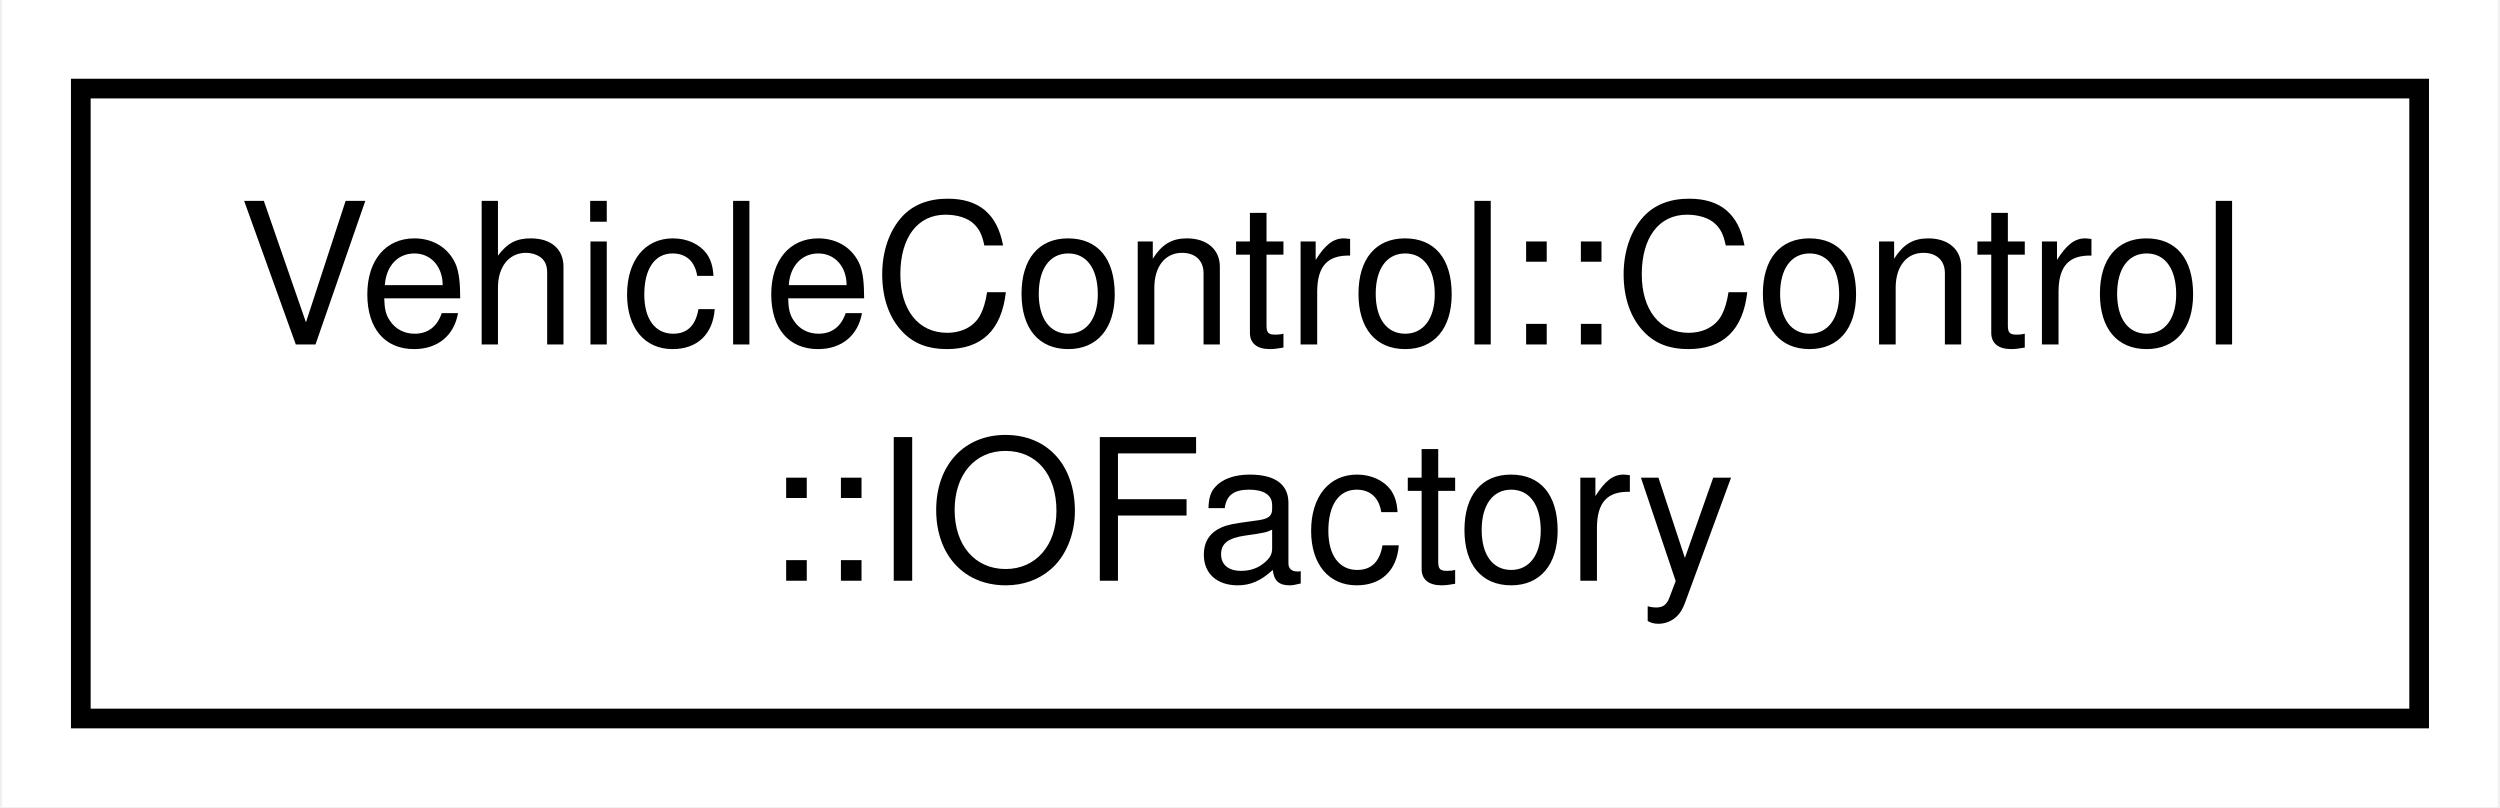
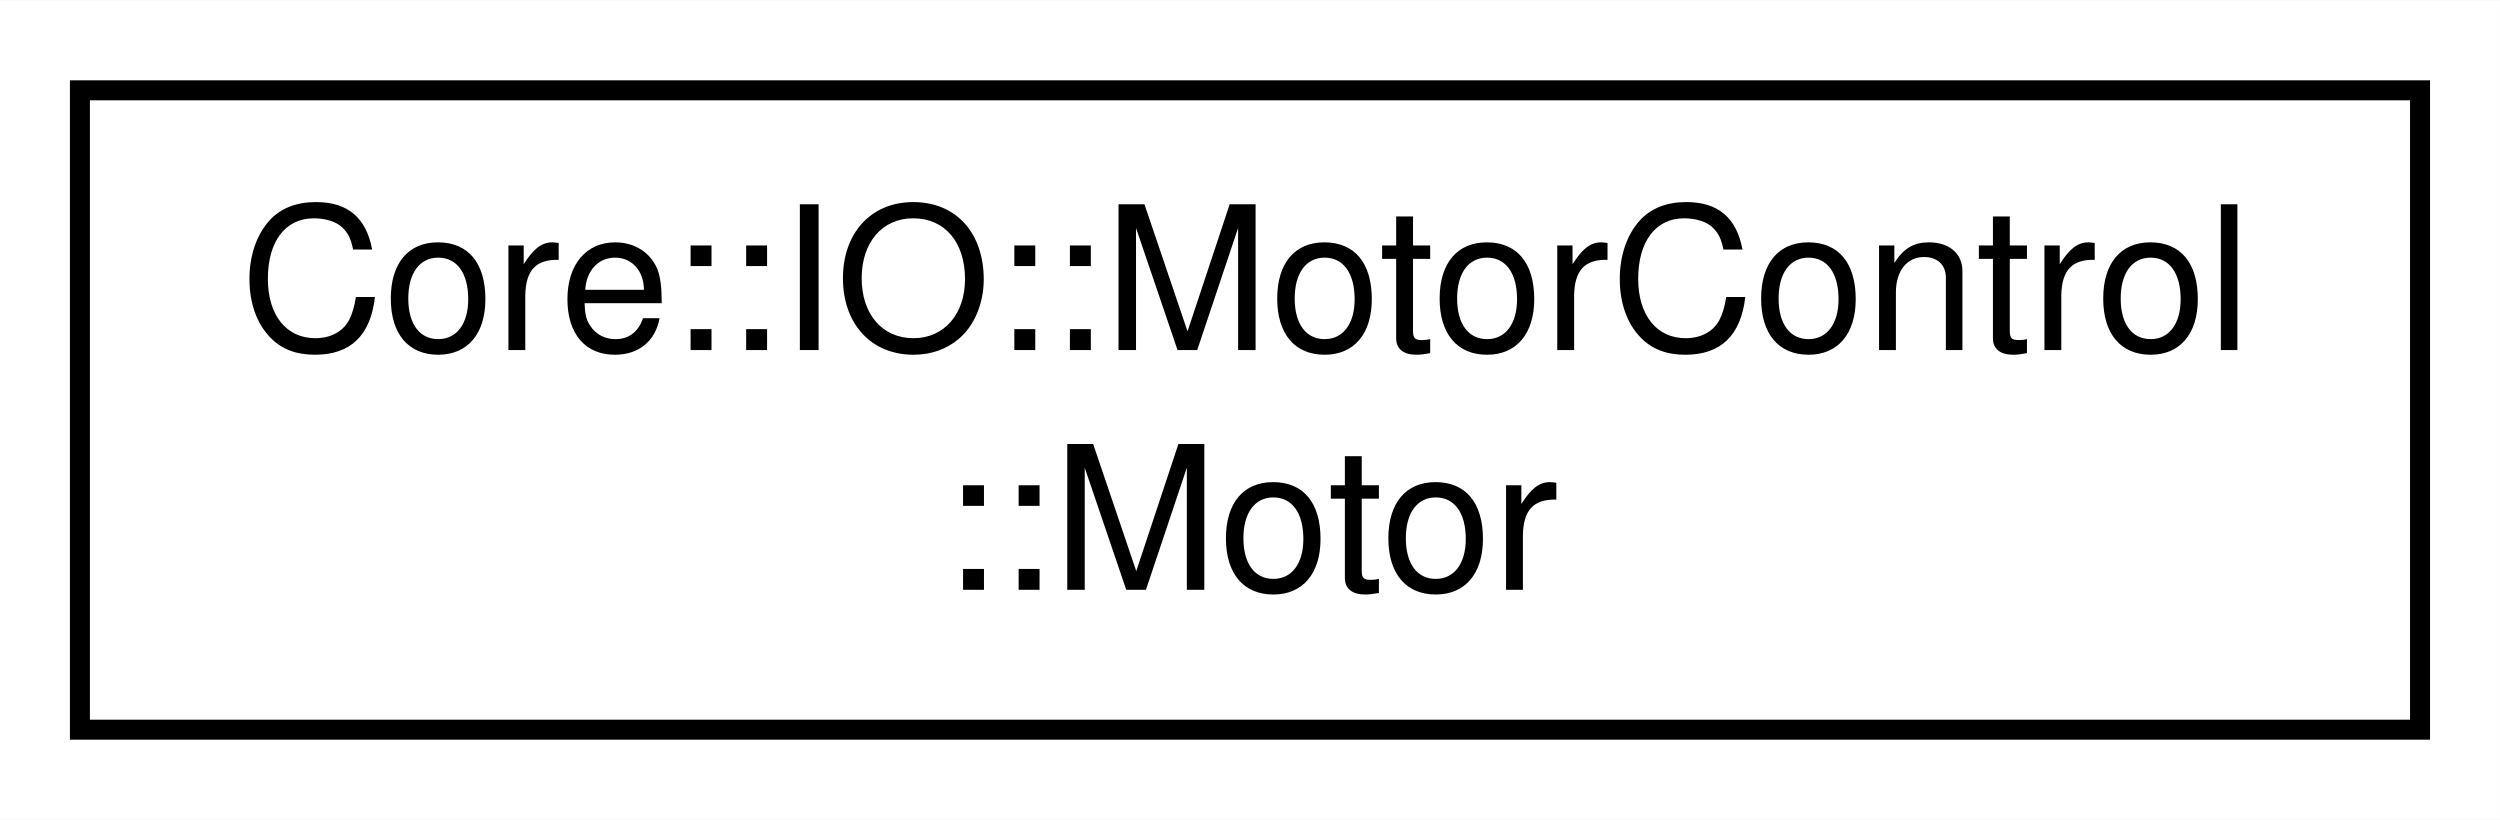
- <svg xmlns="http://www.w3.org/2000/svg" xmlns:xlink="http://www.w3.org/1999/xlink" width="127pt" height="41pt" viewBox="0.00 0.00 126.79 41.00">
+ <svg xmlns="http://www.w3.org/2000/svg" xmlns:xlink="http://www.w3.org/1999/xlink" width="125pt" height="41pt" viewBox="0.00 0.00 125.12 41.00">
  <g id="graph0" class="graph" transform="scale(1 1) rotate(0) translate(4 37)">
-     <polygon fill="#ffffff" stroke="transparent" points="-4,4 -4,-37 122.788,-37 122.788,4 -4,4" />
+     <polygon fill="#ffffff" stroke="transparent" points="-4,4 -4,-37 121.118,-37 121.118,4 -4,4" />
    <g id="node1" class="node">
      <g id="a_node1">
-         <a xlink:href="classVehicleControl_1_1Control_1_1IOFactory.html" target="_top" xlink:title="The Control::IOFactory class creates all of the app's IO. Therefore, EVERY IO pin's creation must be ...">
-           <polygon fill="#ffffff" stroke="#000000" points="0,-.5 0,-32.5 118.788,-32.5 118.788,-.5 0,-.5" />
-           <text text-anchor="start" x="8" y="-19.5" font-family="Helvetica,sans-Serif" font-size="10.00" fill="#000000">VehicleControl::Control</text>
-           <text text-anchor="middle" x="59.394" y="-7.5" font-family="Helvetica,sans-Serif" font-size="10.00" fill="#000000">::IOFactory</text>
+         <a xlink:href="structCore_1_1IO_1_1MotorControl_1_1Motor.html" target="_top" xlink:title="The Servo struct holds all of the allowable motor channels. ">
+           <polygon fill="#ffffff" stroke="#000000" points="0,-.5 0,-32.5 117.118,-32.5 117.118,-.5 0,-.5" />
+           <text text-anchor="start" x="8" y="-19.5" font-family="Helvetica,sans-Serif" font-size="10.00" fill="#000000">Core::IO::MotorControl</text>
+           <text text-anchor="middle" x="58.559" y="-7.5" font-family="Helvetica,sans-Serif" font-size="10.00" fill="#000000">::Motor</text>
        </a>
      </g>
    </g>
  </g>
</svg>
